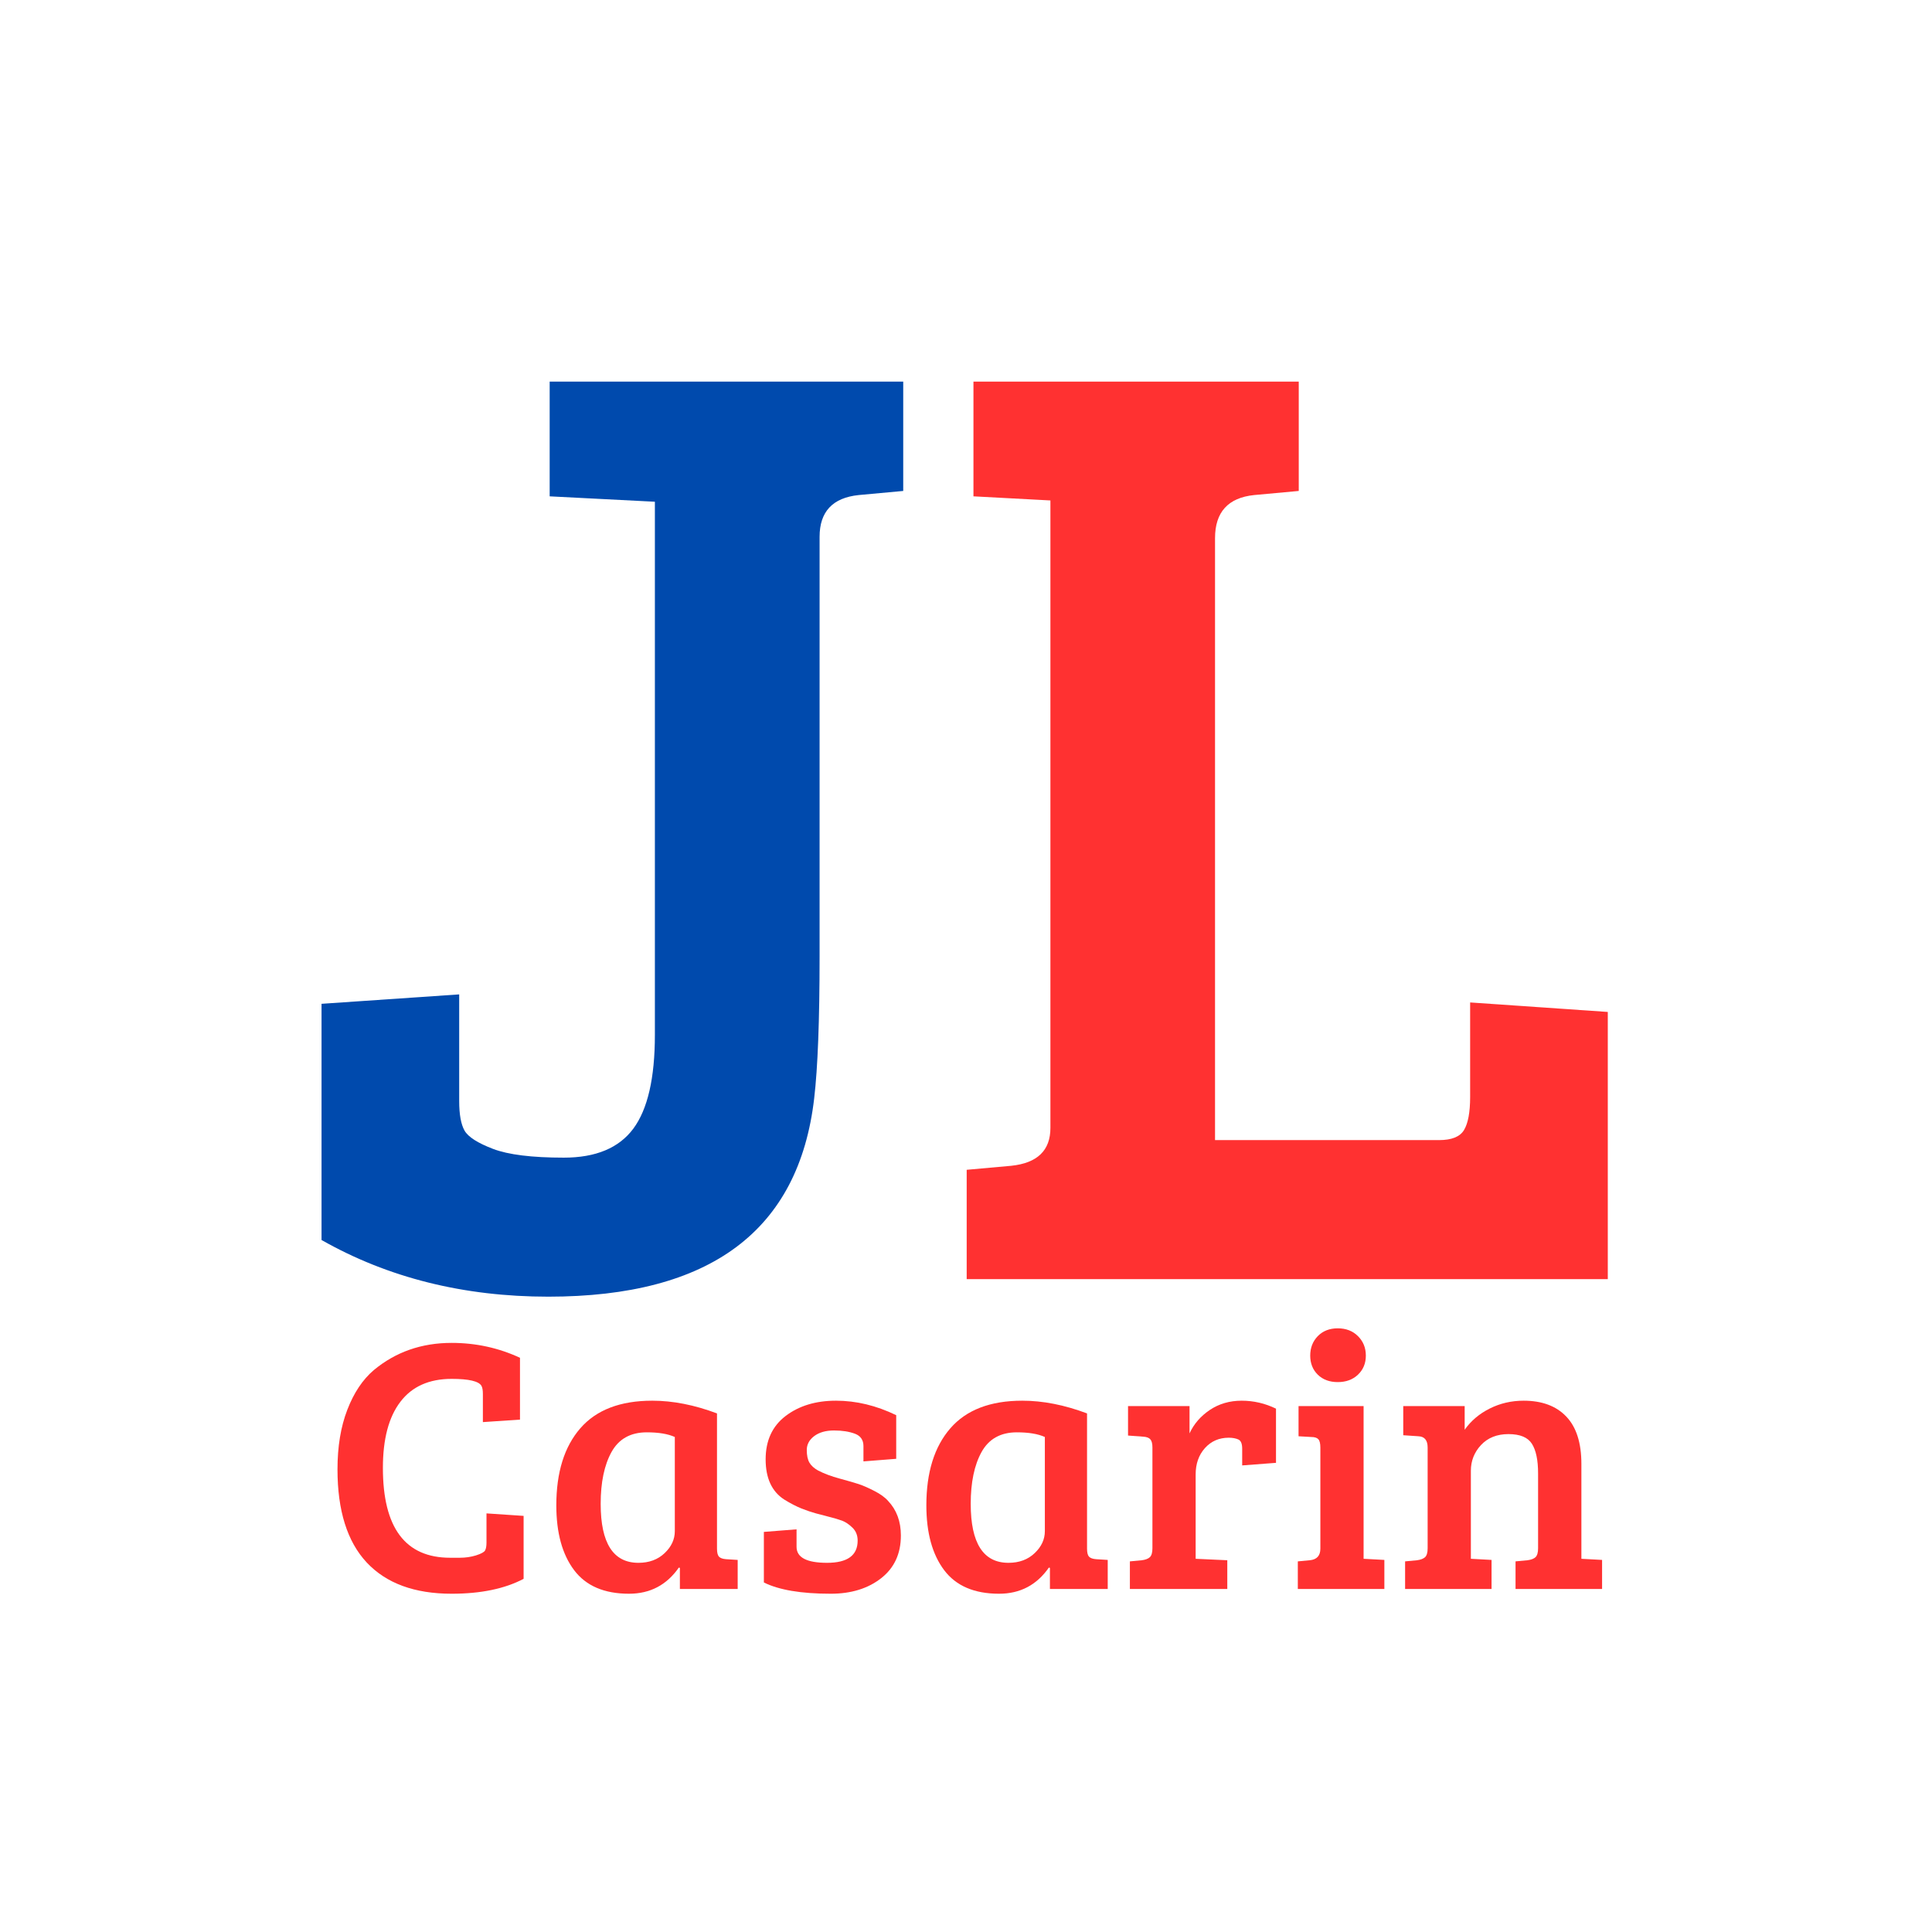
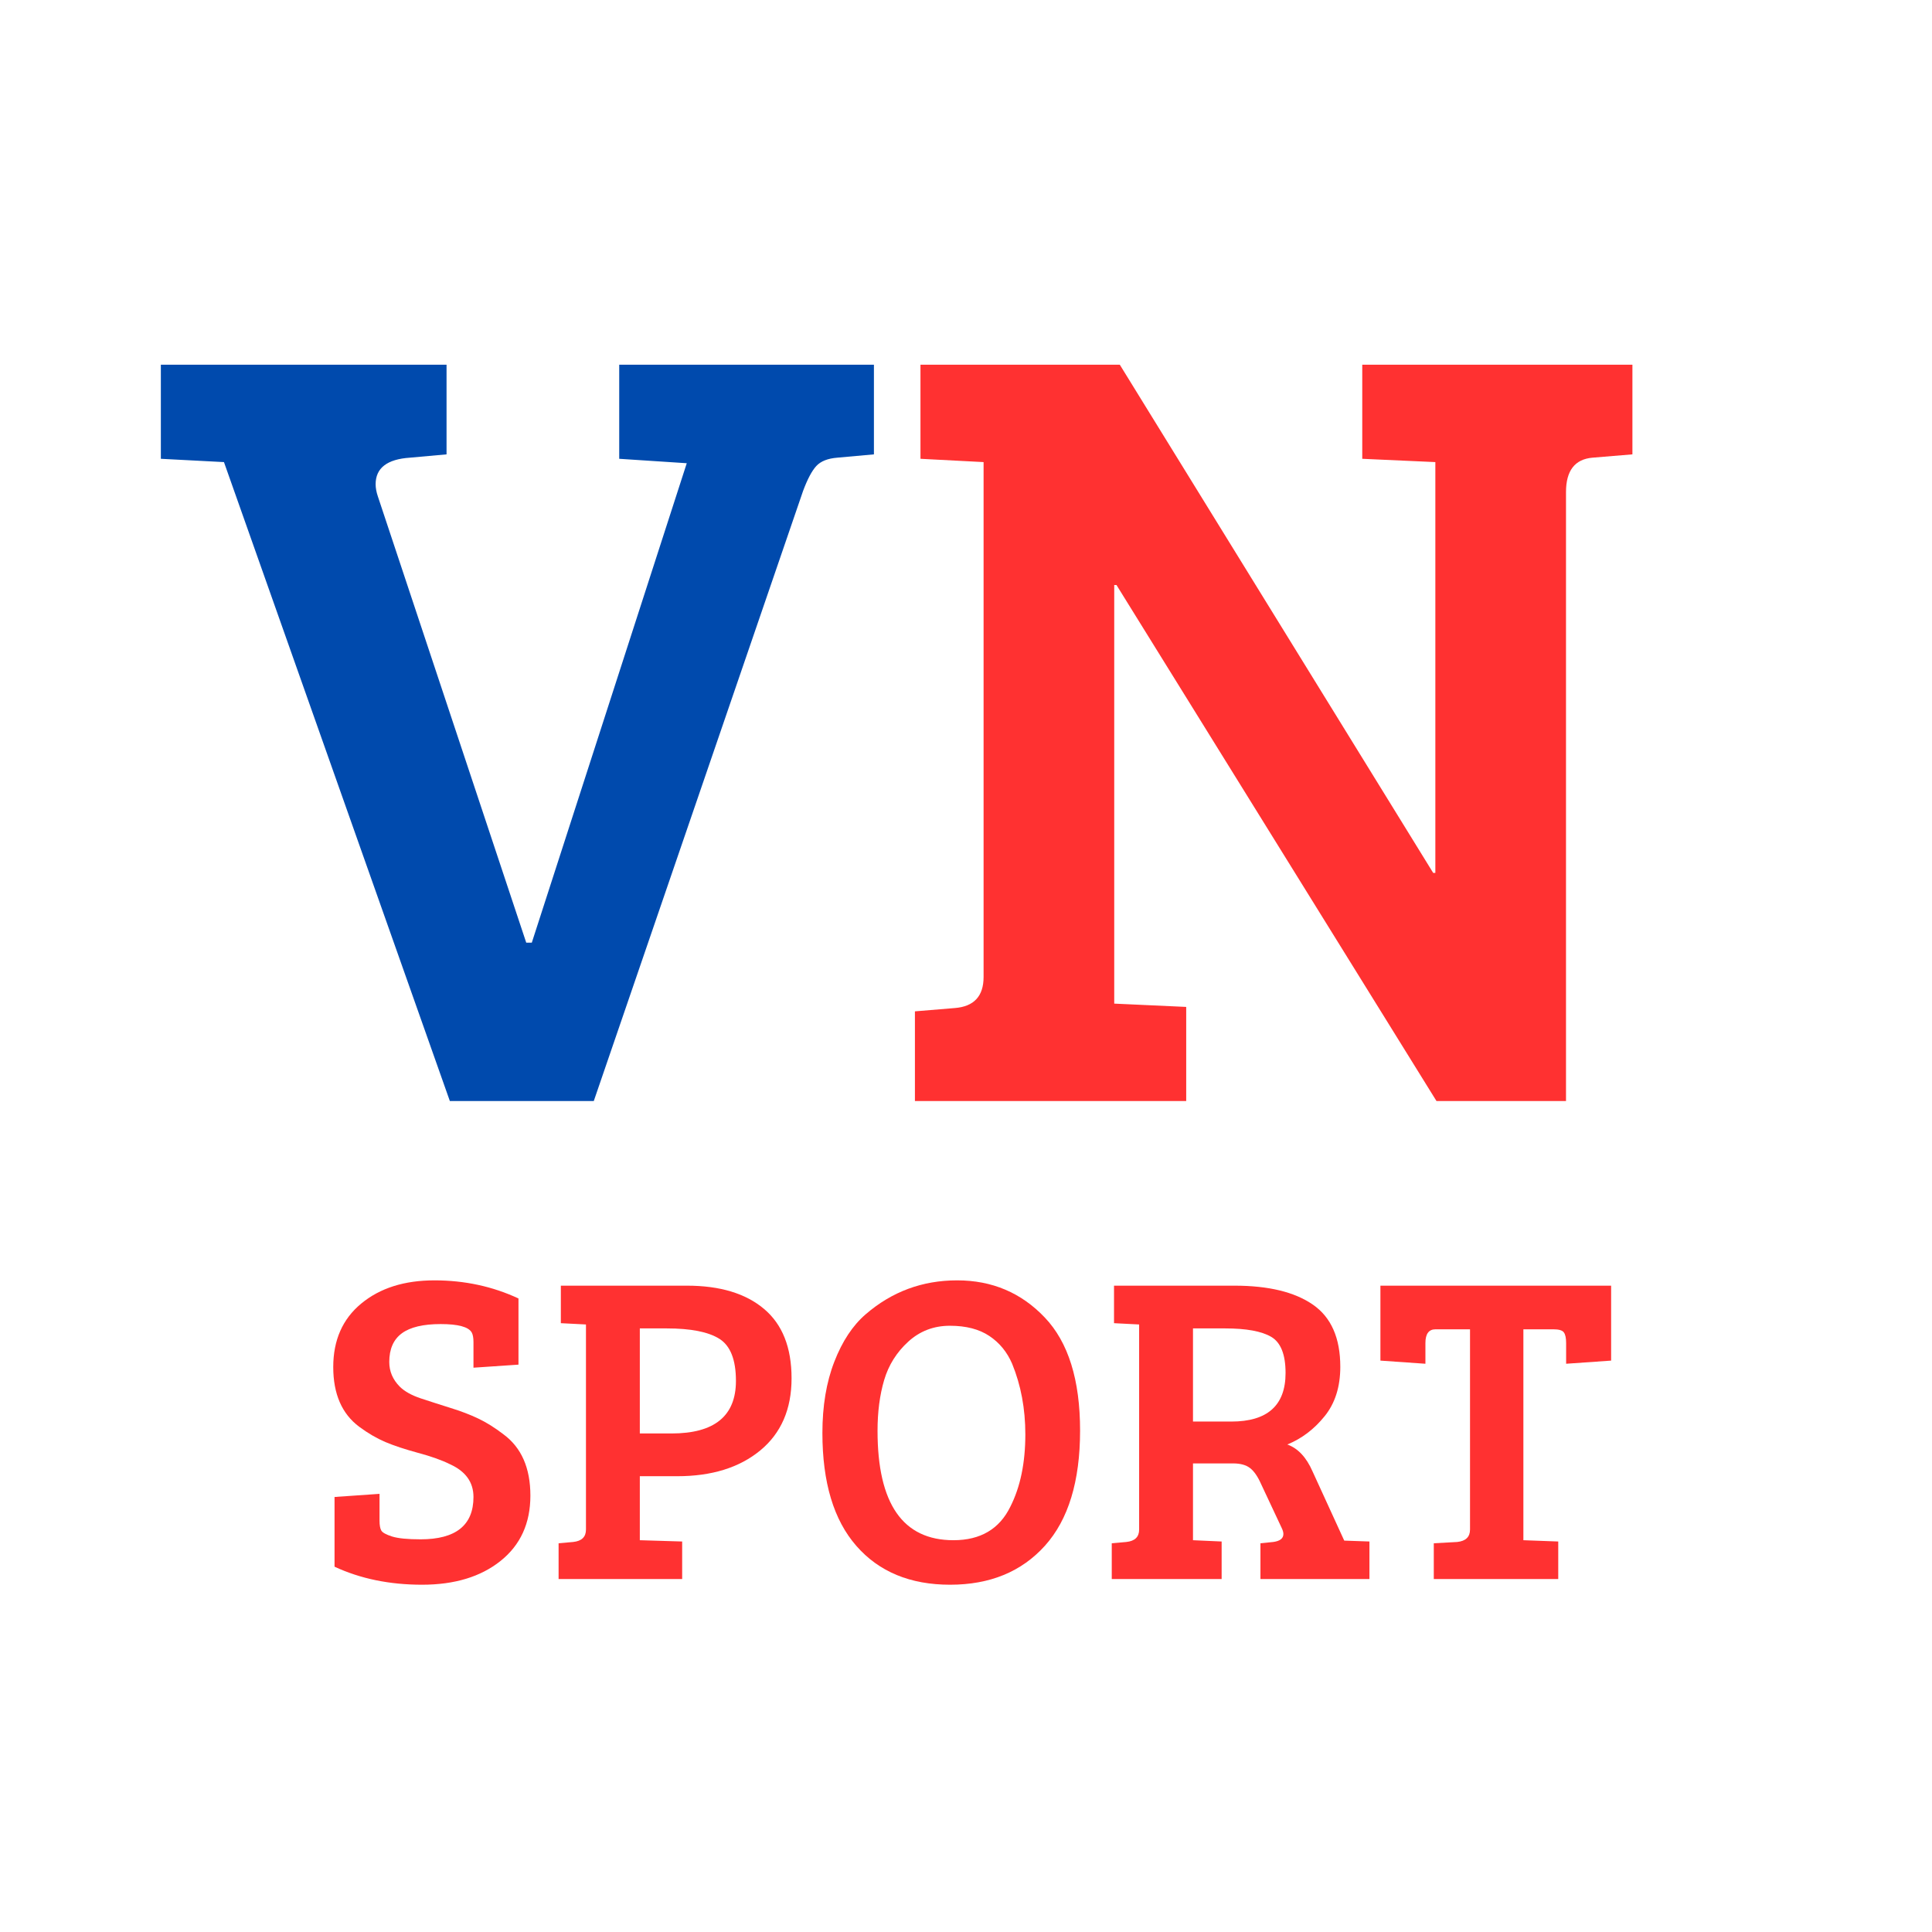
<svg xmlns="http://www.w3.org/2000/svg" width="500" zoomAndPan="magnify" viewBox="0 0 375 375" height="500" preserveAspectRatio="xMidYMid meet" version="1.0">
  <defs>
    <g />
  </defs>
  <g fill="#004aad" fill-opacity="1">
-     <g transform="translate(55.08144, 248.2771)">
+     <g transform="translate(30.14363, 213.7078)">
      <g>
-         <path d="M 102.953 -35.109 C 99.984 -9.43 82.781 3.406 51.344 3.406 C 34.926 3.406 20.254 -0.258 7.328 -7.594 L 7.328 -53.438 L 34.047 -55.266 L 34.047 -34.578 C 34.047 -31.961 34.395 -30.039 35.094 -28.812 C 35.801 -27.594 37.641 -26.414 40.609 -25.281 C 43.578 -24.145 48.16 -23.578 54.359 -23.578 C 60.555 -23.578 65.051 -25.453 67.844 -29.203 C 70.633 -32.961 72.031 -39.031 72.031 -47.406 L 72.031 -150.891 L 51.609 -151.938 L 51.609 -174.203 L 120.234 -174.203 L 120.234 -152.984 L 111.594 -152.188 C 106.531 -151.664 104 -148.961 104 -144.078 L 104 -62.609 C 104 -50.211 103.648 -41.047 102.953 -35.109 Z M 102.953 -35.109 " />
+         <path d="M 43.203 -117.344 L 72 -30.734 L 73.078 -30.734 L 103.156 -123.797 L 90.047 -124.656 L 90.047 -142.922 L 139.484 -142.922 L 139.484 -125.516 L 132.391 -124.875 C 130.523 -124.727 129.16 -124.188 128.297 -123.25 C 127.441 -122.32 126.586 -120.711 125.734 -118.422 L 85.109 0 L 57.172 0 L 13.328 -124.016 L 1.078 -124.656 L 1.078 -142.922 L 56.531 -142.922 L 56.531 -125.516 L 49.438 -124.875 C 44.988 -124.582 42.766 -122.863 42.766 -119.719 C 42.766 -119 42.91 -118.207 43.203 -117.344 Z M 43.203 -117.344 " />
      </g>
    </g>
  </g>
  <g fill="#ff3131" fill-opacity="1">
-     <g transform="translate(179.2587, 248.2771)">
+     <g transform="translate(170.7101, 213.7078)">
      <g>
-         <path d="M 132.812 0 L 8.375 0 L 8.375 -21.219 L 17.031 -22 C 22.094 -22.531 24.625 -24.977 24.625 -29.344 L 24.625 -151.141 L 9.688 -151.938 L 9.688 -174.203 L 72.828 -174.203 L 72.828 -152.984 L 64.172 -152.188 C 59.109 -151.664 56.578 -148.875 56.578 -143.812 L 56.578 -26.984 L 100.062 -26.984 C 102.508 -26.984 104.125 -27.633 104.906 -28.938 C 105.695 -30.25 106.094 -32.391 106.094 -35.359 L 106.094 -53.703 L 132.812 -51.859 Z M 132.812 0 " />
+         <path d="M 6.875 0 L 6.875 -17.406 L 14.609 -18.047 C 18.336 -18.336 20.203 -20.348 20.203 -24.078 L 20.203 -124.016 L 7.953 -124.656 L 7.953 -142.922 L 46.641 -142.922 L 107.469 -44.281 L 107.891 -44.281 L 107.891 -124.016 L 93.703 -124.656 L 93.703 -142.922 L 146.141 -142.922 L 146.141 -125.516 L 138.406 -124.875 C 134.969 -124.582 133.25 -122.359 133.25 -118.203 L 133.25 0 L 108.109 0 L 46 -100.156 L 45.562 -100.156 L 45.562 -18.906 L 59.531 -18.266 L 59.531 0 Z M 6.875 0 " />
      </g>
    </g>
  </g>
  <g fill="#ff3131" fill-opacity="1">
-     <g transform="translate(62.67876, 308.4202)">
+     <g transform="translate(60.99477, 306.485)">
      <g>
-         <path d="M 30.766 -39.438 C 30.242 -40.332 28.316 -40.781 24.984 -40.781 C 20.609 -40.781 17.289 -39.297 15.031 -36.328 C 12.77 -33.367 11.641 -29.094 11.641 -23.5 C 11.641 -11.875 15.992 -6.062 24.703 -6.062 C 24.836 -6.062 25.457 -6.062 26.562 -6.062 C 27.664 -6.062 28.711 -6.211 29.703 -6.516 C 30.691 -6.828 31.281 -7.145 31.469 -7.469 C 31.656 -7.801 31.75 -8.32 31.75 -9.031 L 31.75 -14.672 L 38.953 -14.188 L 38.953 -1.969 C 35.285 -0.039 30.629 0.922 24.984 0.922 C 17.785 0.922 12.289 -1.098 8.5 -5.141 C 4.719 -9.191 2.828 -15.219 2.828 -23.219 C 2.828 -27.633 3.461 -31.488 4.734 -34.781 C 6.004 -38.082 7.719 -40.648 9.875 -42.484 C 14.113 -46.004 19.148 -47.766 24.984 -47.766 C 29.68 -47.766 34.102 -46.801 38.25 -44.875 L 38.25 -32.875 L 31.047 -32.391 L 31.047 -37.891 C 31.047 -38.598 30.953 -39.113 30.766 -39.438 Z M 30.766 -39.438 " />
+         <path d="M 20.641 -7.703 C 27.484 -7.703 30.906 -10.441 30.906 -15.922 C 30.906 -18.773 29.395 -20.891 26.375 -22.266 C 24.77 -23.066 22.695 -23.805 20.156 -24.484 C 17.625 -25.172 15.516 -25.867 13.828 -26.578 C 12.141 -27.297 10.441 -28.285 8.734 -29.547 C 5.367 -32.055 3.688 -35.922 3.688 -41.141 C 3.688 -46.367 5.5 -50.477 9.125 -53.469 C 12.75 -56.469 17.484 -57.969 23.328 -57.969 C 29.18 -57.969 34.617 -56.797 39.641 -54.453 L 39.641 -41.609 L 30.906 -41.016 L 30.906 -45.984 C 30.906 -46.836 30.789 -47.461 30.562 -47.859 C 29.938 -48.941 27.926 -49.484 24.531 -49.484 C 21.133 -49.484 18.625 -48.883 17 -47.688 C 15.375 -46.488 14.562 -44.633 14.562 -42.125 C 14.562 -40.301 15.242 -38.703 16.609 -37.328 C 17.523 -36.422 18.879 -35.664 20.672 -35.062 C 22.473 -34.469 24.383 -33.852 26.406 -33.219 C 28.438 -32.594 30.238 -31.906 31.812 -31.156 C 33.383 -30.414 35.023 -29.391 36.734 -28.078 C 40.211 -25.516 41.953 -21.551 41.953 -16.188 C 41.953 -10.82 40.023 -6.598 36.172 -3.516 C 32.316 -0.43 27.234 1.109 20.922 1.109 C 14.617 1.109 8.957 -0.055 3.938 -2.391 L 3.938 -15.922 L 12.672 -16.531 L 12.672 -11.297 C 12.672 -10.441 12.785 -9.812 13.016 -9.406 C 13.242 -9.008 13.941 -8.625 15.109 -8.25 C 16.285 -7.883 18.129 -7.703 20.641 -7.703 Z M 20.641 -7.703 " />
      </g>
    </g>
  </g>
  <g fill="#ff3131" fill-opacity="1">
-     <g transform="translate(105.1528, 308.4202)">
+     <g transform="translate(105.689, 306.485)">
      <g>
-         <path d="M 34.016 -34.078 L 34.016 -7.828 C 34.016 -7.078 34.141 -6.562 34.391 -6.281 C 34.648 -6 35.113 -5.832 35.781 -5.781 L 38.031 -5.641 L 38.031 0 L 26.812 0 L 26.812 -4.094 L 26.609 -4.156 C 24.254 -0.77 21.031 0.922 16.938 0.922 C 12.133 0.922 8.582 -0.602 6.281 -3.656 C 3.977 -6.719 2.828 -10.91 2.828 -16.234 C 2.828 -22.629 4.379 -27.613 7.484 -31.188 C 10.586 -34.758 15.242 -36.547 21.453 -36.547 C 25.453 -36.547 29.641 -35.723 34.016 -34.078 Z M 25.828 -11.219 L 25.828 -29.5 C 24.504 -30.102 22.691 -30.406 20.391 -30.406 C 17.242 -30.406 14.961 -29.133 13.547 -26.594 C 12.141 -24.062 11.438 -20.703 11.438 -16.516 C 11.438 -8.891 13.879 -5.078 18.766 -5.078 C 20.836 -5.078 22.531 -5.703 23.844 -6.953 C 25.164 -8.203 25.828 -9.625 25.828 -11.219 Z M 25.828 -11.219 " />
+         <path d="M 2.734 0 L 2.734 -6.938 L 5.562 -7.188 C 7.219 -7.363 8.047 -8.164 8.047 -9.594 L 8.047 -49.406 L 3.172 -49.656 L 3.172 -56.938 L 27.656 -56.938 C 34.051 -56.938 39.031 -55.438 42.594 -52.438 C 46.164 -49.445 47.953 -44.953 47.953 -38.953 C 47.953 -32.961 45.926 -28.297 41.875 -24.953 C 37.82 -21.617 32.453 -19.953 25.766 -19.953 L 18.5 -19.953 L 18.5 -7.531 L 26.719 -7.281 L 26.719 0 Z M 18.5 -28.25 L 24.656 -28.25 C 32.988 -28.25 37.156 -31.648 37.156 -38.453 C 37.156 -42.555 36.082 -45.281 33.938 -46.625 C 31.801 -47.969 28.395 -48.641 23.719 -48.641 L 18.5 -48.641 Z M 18.5 -28.25 " />
      </g>
    </g>
  </g>
  <g fill="#ff3131" fill-opacity="1">
-     <g transform="translate(145.1574, 308.4202)">
+     <g transform="translate(156.2054, 306.485)">
      <g>
-         <path d="M 20.812 -30.125 C 19.688 -30.551 18.32 -30.766 16.719 -30.766 C 15.125 -30.766 13.844 -30.398 12.875 -29.672 C 11.914 -28.941 11.438 -28.047 11.438 -26.984 C 11.438 -25.93 11.609 -25.109 11.953 -24.516 C 12.305 -23.93 12.863 -23.426 13.625 -23 C 14.789 -22.395 16.195 -21.867 17.844 -21.422 C 19.5 -20.973 20.723 -20.617 21.516 -20.359 C 22.316 -20.098 23.316 -19.66 24.516 -19.047 C 25.711 -18.441 26.617 -17.785 27.234 -17.078 C 28.879 -15.336 29.703 -13.102 29.703 -10.375 C 29.703 -6.844 28.422 -4.078 25.859 -2.078 C 23.297 -0.078 20.039 0.922 16.094 0.922 C 10.352 0.922 6.023 0.191 3.109 -1.266 L 3.109 -11.078 L 9.453 -11.578 L 9.453 -8.188 C 9.453 -6.113 11.426 -5.078 15.375 -5.078 C 19.332 -5.078 21.312 -6.516 21.312 -9.391 C 21.312 -10.422 20.969 -11.266 20.281 -11.922 C 19.602 -12.578 18.93 -13.023 18.266 -13.266 C 17.609 -13.504 16.82 -13.738 15.906 -13.969 C 14.988 -14.207 14.094 -14.441 13.219 -14.672 C 12.352 -14.91 11.414 -15.227 10.406 -15.625 C 9.395 -16.031 8.281 -16.609 7.062 -17.359 C 4.656 -18.91 3.453 -21.508 3.453 -25.156 C 3.453 -28.801 4.742 -31.609 7.328 -33.578 C 9.922 -35.555 13.18 -36.547 17.109 -36.547 C 21.035 -36.547 24.93 -35.609 28.797 -33.734 L 28.797 -25.266 L 22.438 -24.766 L 22.438 -27.734 C 22.438 -28.91 21.895 -29.707 20.812 -30.125 Z M 20.812 -30.125 " />
+         <path d="M 29.578 -57.969 C 36.348 -57.969 42.016 -55.566 46.578 -50.766 C 51.148 -45.973 53.438 -38.656 53.438 -28.812 C 53.438 -18.969 51.164 -11.52 46.625 -6.469 C 42.082 -1.414 35.941 1.109 28.203 1.109 C 20.473 1.109 14.41 -1.398 10.016 -6.422 C 5.617 -11.441 3.422 -18.75 3.422 -28.344 C 3.422 -33.594 4.191 -38.203 5.734 -42.172 C 7.273 -46.141 9.301 -49.207 11.812 -51.375 C 16.895 -55.77 22.816 -57.969 29.578 -57.969 Z M 14.125 -28.766 C 14.125 -14.609 19.035 -7.531 28.859 -7.531 C 34.109 -7.531 37.789 -9.703 39.906 -14.047 C 41.844 -17.867 42.812 -22.547 42.812 -28.078 C 42.812 -33.047 41.957 -37.613 40.25 -41.781 C 39.27 -44.062 37.797 -45.859 35.828 -47.172 C 33.859 -48.492 31.305 -49.156 28.172 -49.156 C 25.035 -49.156 22.336 -48.125 20.078 -46.062 C 17.828 -44.008 16.27 -41.523 15.406 -38.609 C 14.551 -35.703 14.125 -32.422 14.125 -28.766 Z M 14.125 -28.766 " />
      </g>
    </g>
  </g>
  <g fill="#ff3131" fill-opacity="1">
-     <g transform="translate(176.9777, 308.4202)">
+     <g transform="translate(213.0578, 306.485)">
      <g>
-         <path d="M 34.016 -34.078 L 34.016 -7.828 C 34.016 -7.078 34.141 -6.562 34.391 -6.281 C 34.648 -6 35.113 -5.832 35.781 -5.781 L 38.031 -5.641 L 38.031 0 L 26.812 0 L 26.812 -4.094 L 26.609 -4.156 C 24.254 -0.77 21.031 0.922 16.938 0.922 C 12.133 0.922 8.582 -0.602 6.281 -3.656 C 3.977 -6.719 2.828 -10.91 2.828 -16.234 C 2.828 -22.629 4.379 -27.613 7.484 -31.188 C 10.586 -34.758 15.242 -36.547 21.453 -36.547 C 25.453 -36.547 29.641 -35.723 34.016 -34.078 Z M 25.828 -11.219 L 25.828 -29.5 C 24.504 -30.102 22.691 -30.406 20.391 -30.406 C 17.242 -30.406 14.961 -29.133 13.547 -26.594 C 12.141 -24.062 11.438 -20.703 11.438 -16.516 C 11.438 -8.891 13.879 -5.078 18.766 -5.078 C 20.836 -5.078 22.531 -5.703 23.844 -6.953 C 25.164 -8.203 25.828 -9.625 25.828 -11.219 Z M 25.828 -11.219 " />
+         <path d="M 2.734 0 L 2.734 -6.938 L 5.562 -7.188 C 7.219 -7.363 8.047 -8.164 8.047 -9.594 L 8.047 -49.406 L 3.172 -49.656 L 3.172 -56.938 L 26.547 -56.938 C 33.16 -56.938 38.238 -55.707 41.781 -53.25 C 45.32 -50.801 47.094 -46.781 47.094 -41.188 C 47.094 -37.301 46.078 -34.102 44.047 -31.594 C 42.023 -29.082 39.613 -27.254 36.812 -26.109 C 38.875 -25.367 40.504 -23.629 41.703 -20.891 L 47.859 -7.453 L 52.75 -7.281 L 52.75 0 L 31.594 0 L 31.594 -6.938 L 34.078 -7.188 C 35.391 -7.363 36.047 -7.879 36.047 -8.734 C 36.047 -9.078 35.93 -9.477 35.703 -9.938 L 31.688 -18.5 C 31.051 -19.926 30.348 -20.938 29.578 -21.531 C 28.805 -22.133 27.707 -22.438 26.281 -22.438 L 18.5 -22.438 L 18.5 -7.531 L 24.062 -7.281 L 24.062 0 Z M 18.5 -30.562 L 25.938 -30.562 C 32.957 -30.562 36.469 -33.703 36.469 -39.984 C 36.469 -43.578 35.539 -45.914 33.688 -47 C 31.832 -48.094 28.852 -48.641 24.75 -48.641 L 18.5 -48.641 Z M 18.5 -30.562 " />
      </g>
    </g>
  </g>
  <g fill="#ff3131" fill-opacity="1">
-     <g transform="translate(216.9823, 308.4202)">
+     <g transform="translate(266.6566, 306.485)">
      <g>
-         <path d="M 6.703 -7.906 L 6.703 -27.453 C 6.703 -28.203 6.57 -28.727 6.312 -29.031 C 6.051 -29.344 5.594 -29.52 4.938 -29.562 L 1.969 -29.781 L 1.969 -35.5 L 13.906 -35.5 L 13.906 -30.203 C 14.75 -32.035 16.062 -33.551 17.844 -34.75 C 19.633 -35.945 21.691 -36.547 24.016 -36.547 C 26.348 -36.547 28.57 -36.031 30.688 -35 L 30.688 -24.484 L 24.125 -23.984 L 24.125 -27.234 C 24.125 -28.172 23.891 -28.758 23.422 -29 C 22.91 -29.238 22.273 -29.359 21.516 -29.359 C 19.641 -29.359 18.098 -28.688 16.891 -27.344 C 15.691 -26 15.094 -24.297 15.094 -22.234 L 15.094 -5.859 L 21.234 -5.578 L 21.234 0 L 2.328 0 L 2.328 -5.359 L 4.656 -5.578 C 5.363 -5.672 5.879 -5.867 6.203 -6.172 C 6.535 -6.484 6.703 -7.062 6.703 -7.906 Z M 6.703 -7.906 " />
-       </g>
-     </g>
-   </g>
-   <g fill="#ff3131" fill-opacity="1">
-     <g transform="translate(249.5786, 308.4202)">
-       <g>
-         <path d="M 15.094 -35.5 L 15.094 -5.859 L 19.125 -5.641 L 19.125 0 L 2.328 0 L 2.328 -5.359 L 4.656 -5.578 C 6.02 -5.711 6.703 -6.461 6.703 -7.828 L 6.703 -27.453 C 6.703 -28.242 6.57 -28.781 6.312 -29.062 C 6.051 -29.352 5.594 -29.5 4.938 -29.5 L 2.469 -29.641 L 2.469 -35.5 Z M 6.203 -41.594 C 5.223 -42.562 4.734 -43.797 4.734 -45.297 C 4.734 -46.805 5.223 -48.066 6.203 -49.078 C 7.191 -50.086 8.484 -50.594 10.078 -50.594 C 11.68 -50.594 12.988 -50.086 14 -49.078 C 15.02 -48.066 15.531 -46.805 15.531 -45.297 C 15.531 -43.797 15.02 -42.562 14 -41.594 C 12.988 -40.633 11.68 -40.156 10.078 -40.156 C 8.484 -40.156 7.191 -40.633 6.203 -41.594 Z M 6.203 -41.594 " />
-       </g>
-     </g>
-   </g>
-   <g fill="#ff3131" fill-opacity="1">
-     <g transform="translate(270.4629, 308.4202)">
-       <g>
-         <path d="M 1.906 -29.844 L 1.906 -35.5 L 13.828 -35.5 L 13.828 -30.906 C 15.055 -32.645 16.68 -34.02 18.703 -35.031 C 20.723 -36.039 22.91 -36.547 25.266 -36.547 C 28.836 -36.547 31.598 -35.52 33.547 -33.469 C 35.504 -31.426 36.484 -28.363 36.484 -24.281 L 36.484 -5.859 L 40.5 -5.641 L 40.5 0 L 23.703 0 L 23.703 -5.359 L 26.031 -5.578 C 26.738 -5.672 27.254 -5.867 27.578 -6.172 C 27.91 -6.484 28.078 -7.062 28.078 -7.906 L 28.078 -22.438 C 28.078 -25.02 27.676 -26.938 26.875 -28.188 C 26.082 -29.438 24.566 -30.062 22.328 -30.062 C 20.098 -30.062 18.32 -29.352 17 -27.938 C 15.688 -26.531 15.031 -24.863 15.031 -22.938 L 15.031 -5.859 L 19.047 -5.641 L 19.047 0 L 2.266 0 L 2.266 -5.359 L 4.594 -5.578 C 5.289 -5.672 5.805 -5.867 6.141 -6.172 C 6.473 -6.484 6.641 -7.062 6.641 -7.906 L 6.641 -27.453 C 6.641 -28.859 6.051 -29.586 4.875 -29.641 Z M 1.906 -29.844 " />
+         <path d="M 18.672 -9.594 L 18.672 -48.469 L 11.984 -48.469 C 10.672 -48.469 10.016 -47.582 10.016 -45.812 L 10.016 -41.781 L 1.281 -42.391 L 1.281 -56.938 L 46.062 -56.938 L 46.062 -42.391 L 37.328 -41.781 L 37.328 -45.812 C 37.328 -46.781 37.18 -47.461 36.891 -47.859 C 36.609 -48.266 35.926 -48.469 34.844 -48.469 L 29.031 -48.469 L 29.031 -7.531 L 35.797 -7.281 L 35.797 0 L 11.641 0 L 11.641 -6.938 L 16.188 -7.188 C 17.844 -7.363 18.672 -8.164 18.672 -9.594 Z M 18.672 -9.594 " />
      </g>
    </g>
  </g>
</svg>
